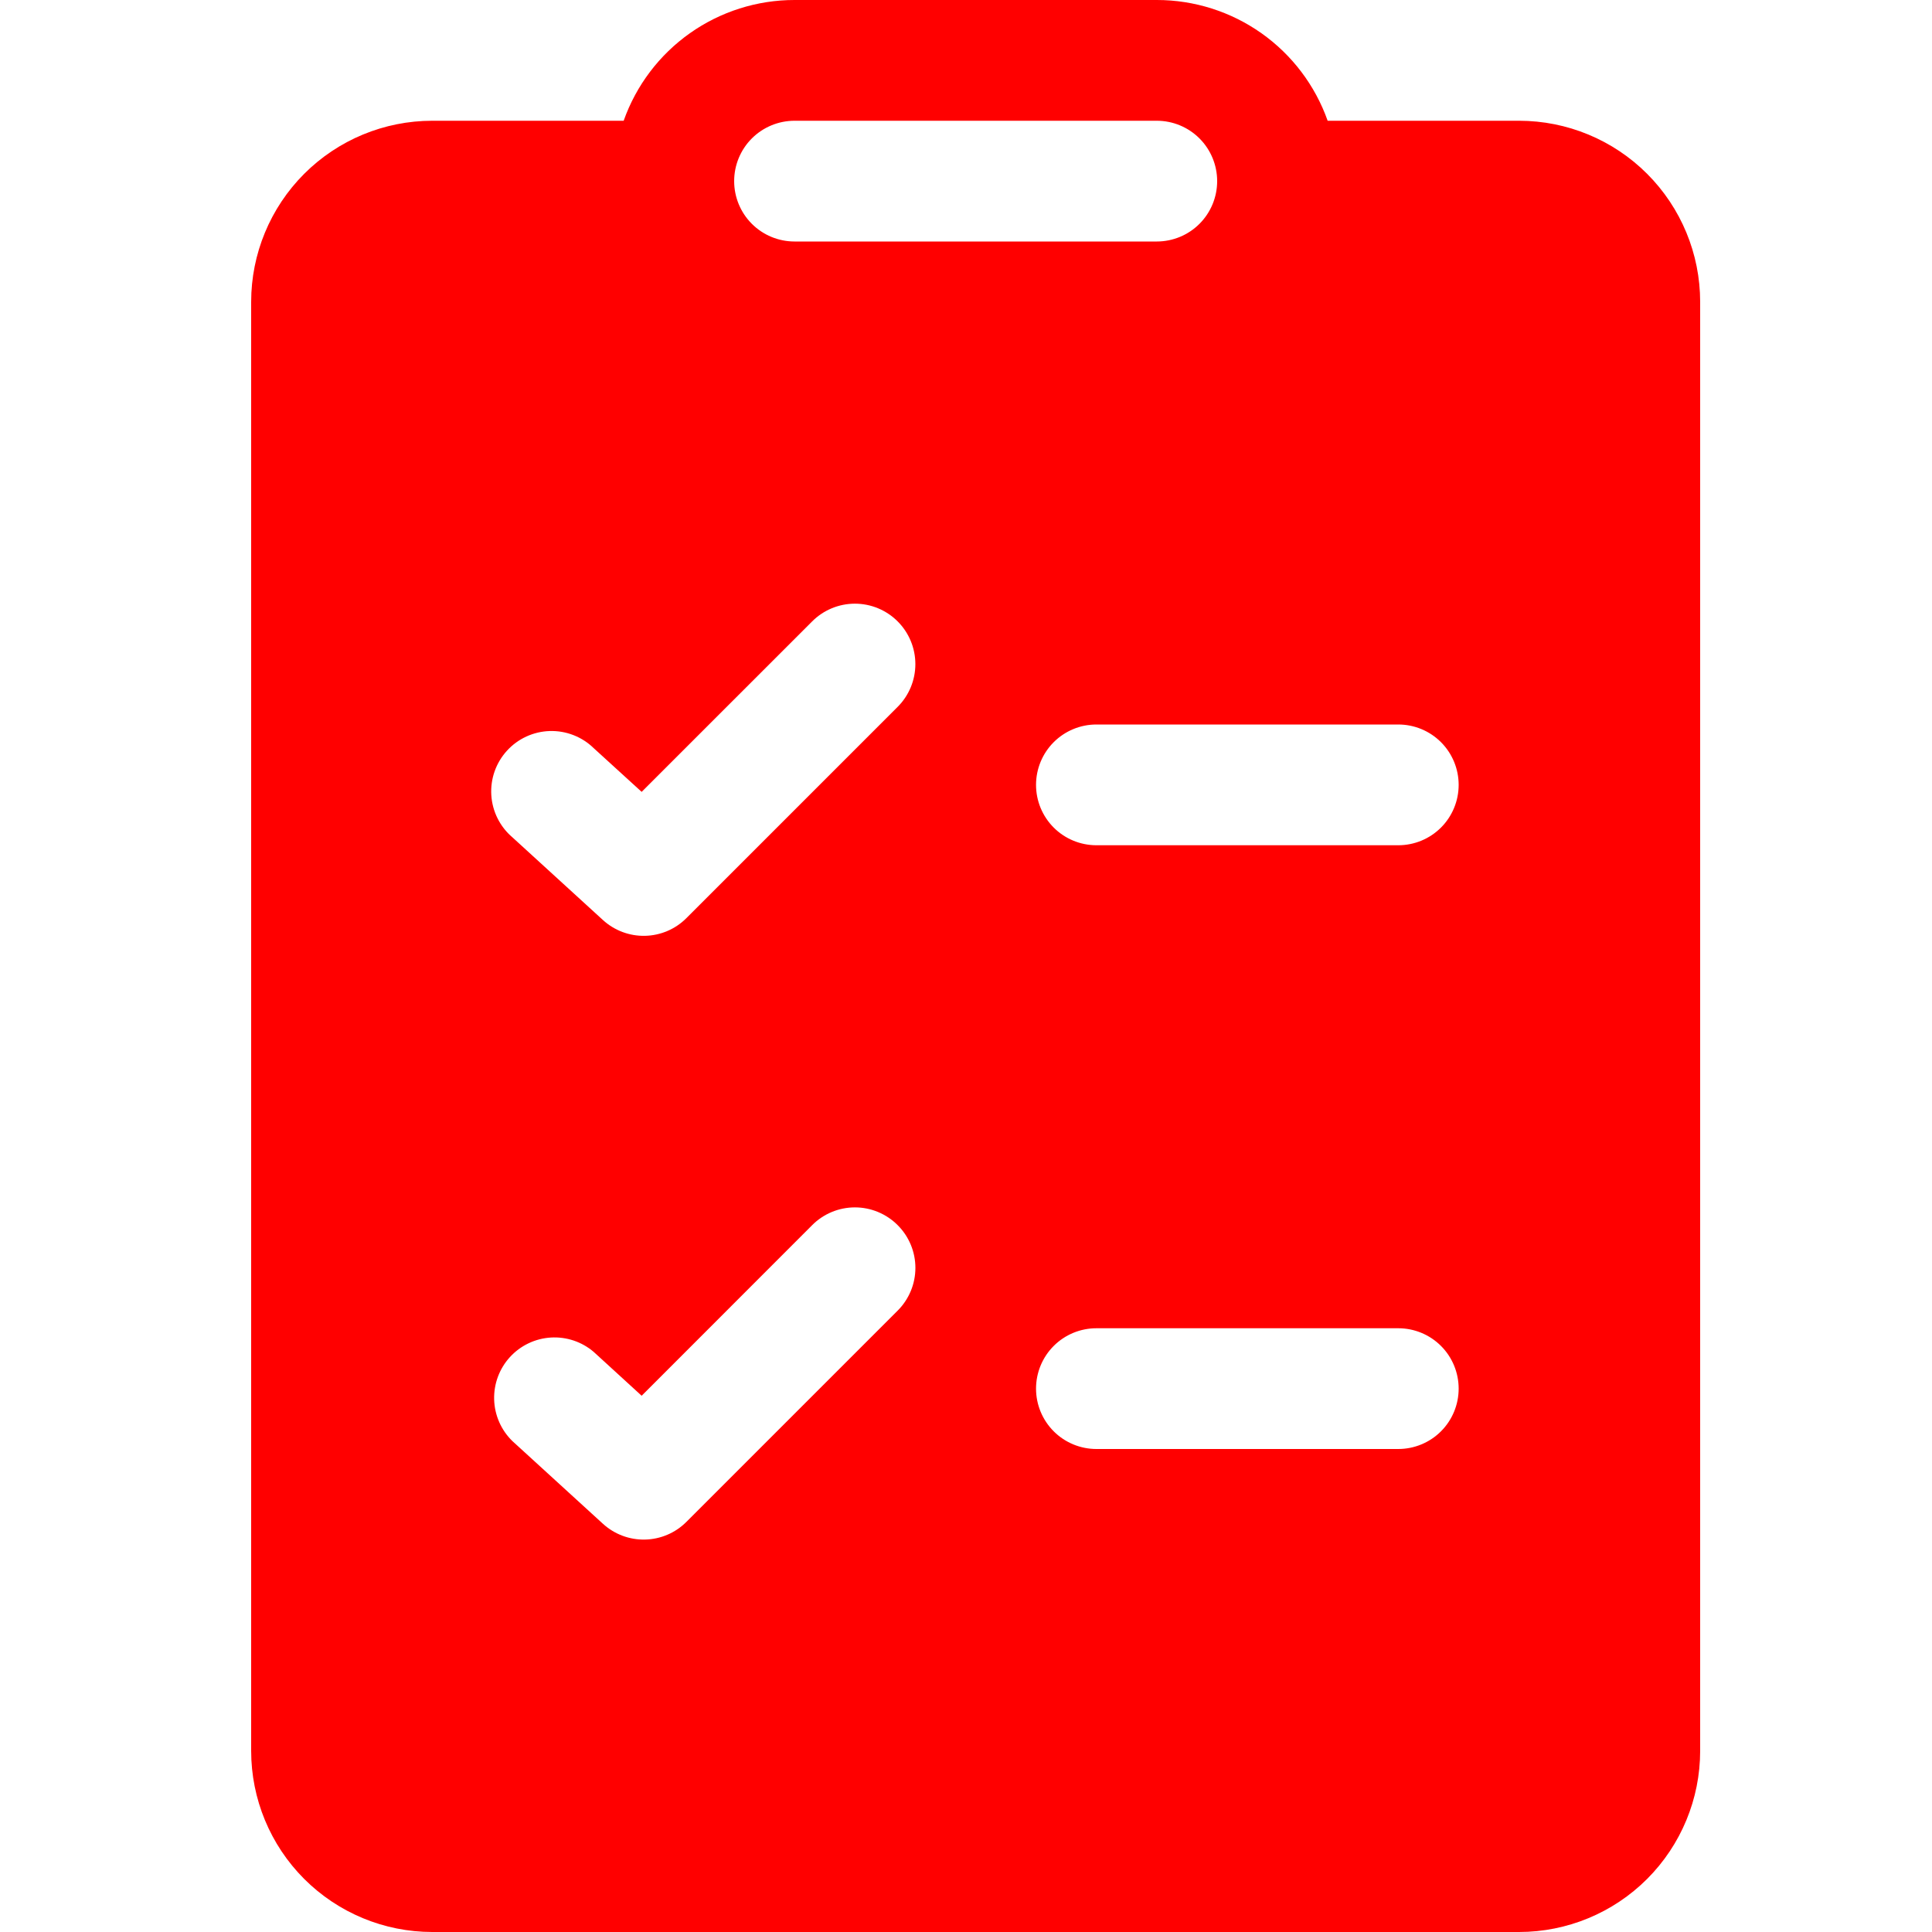
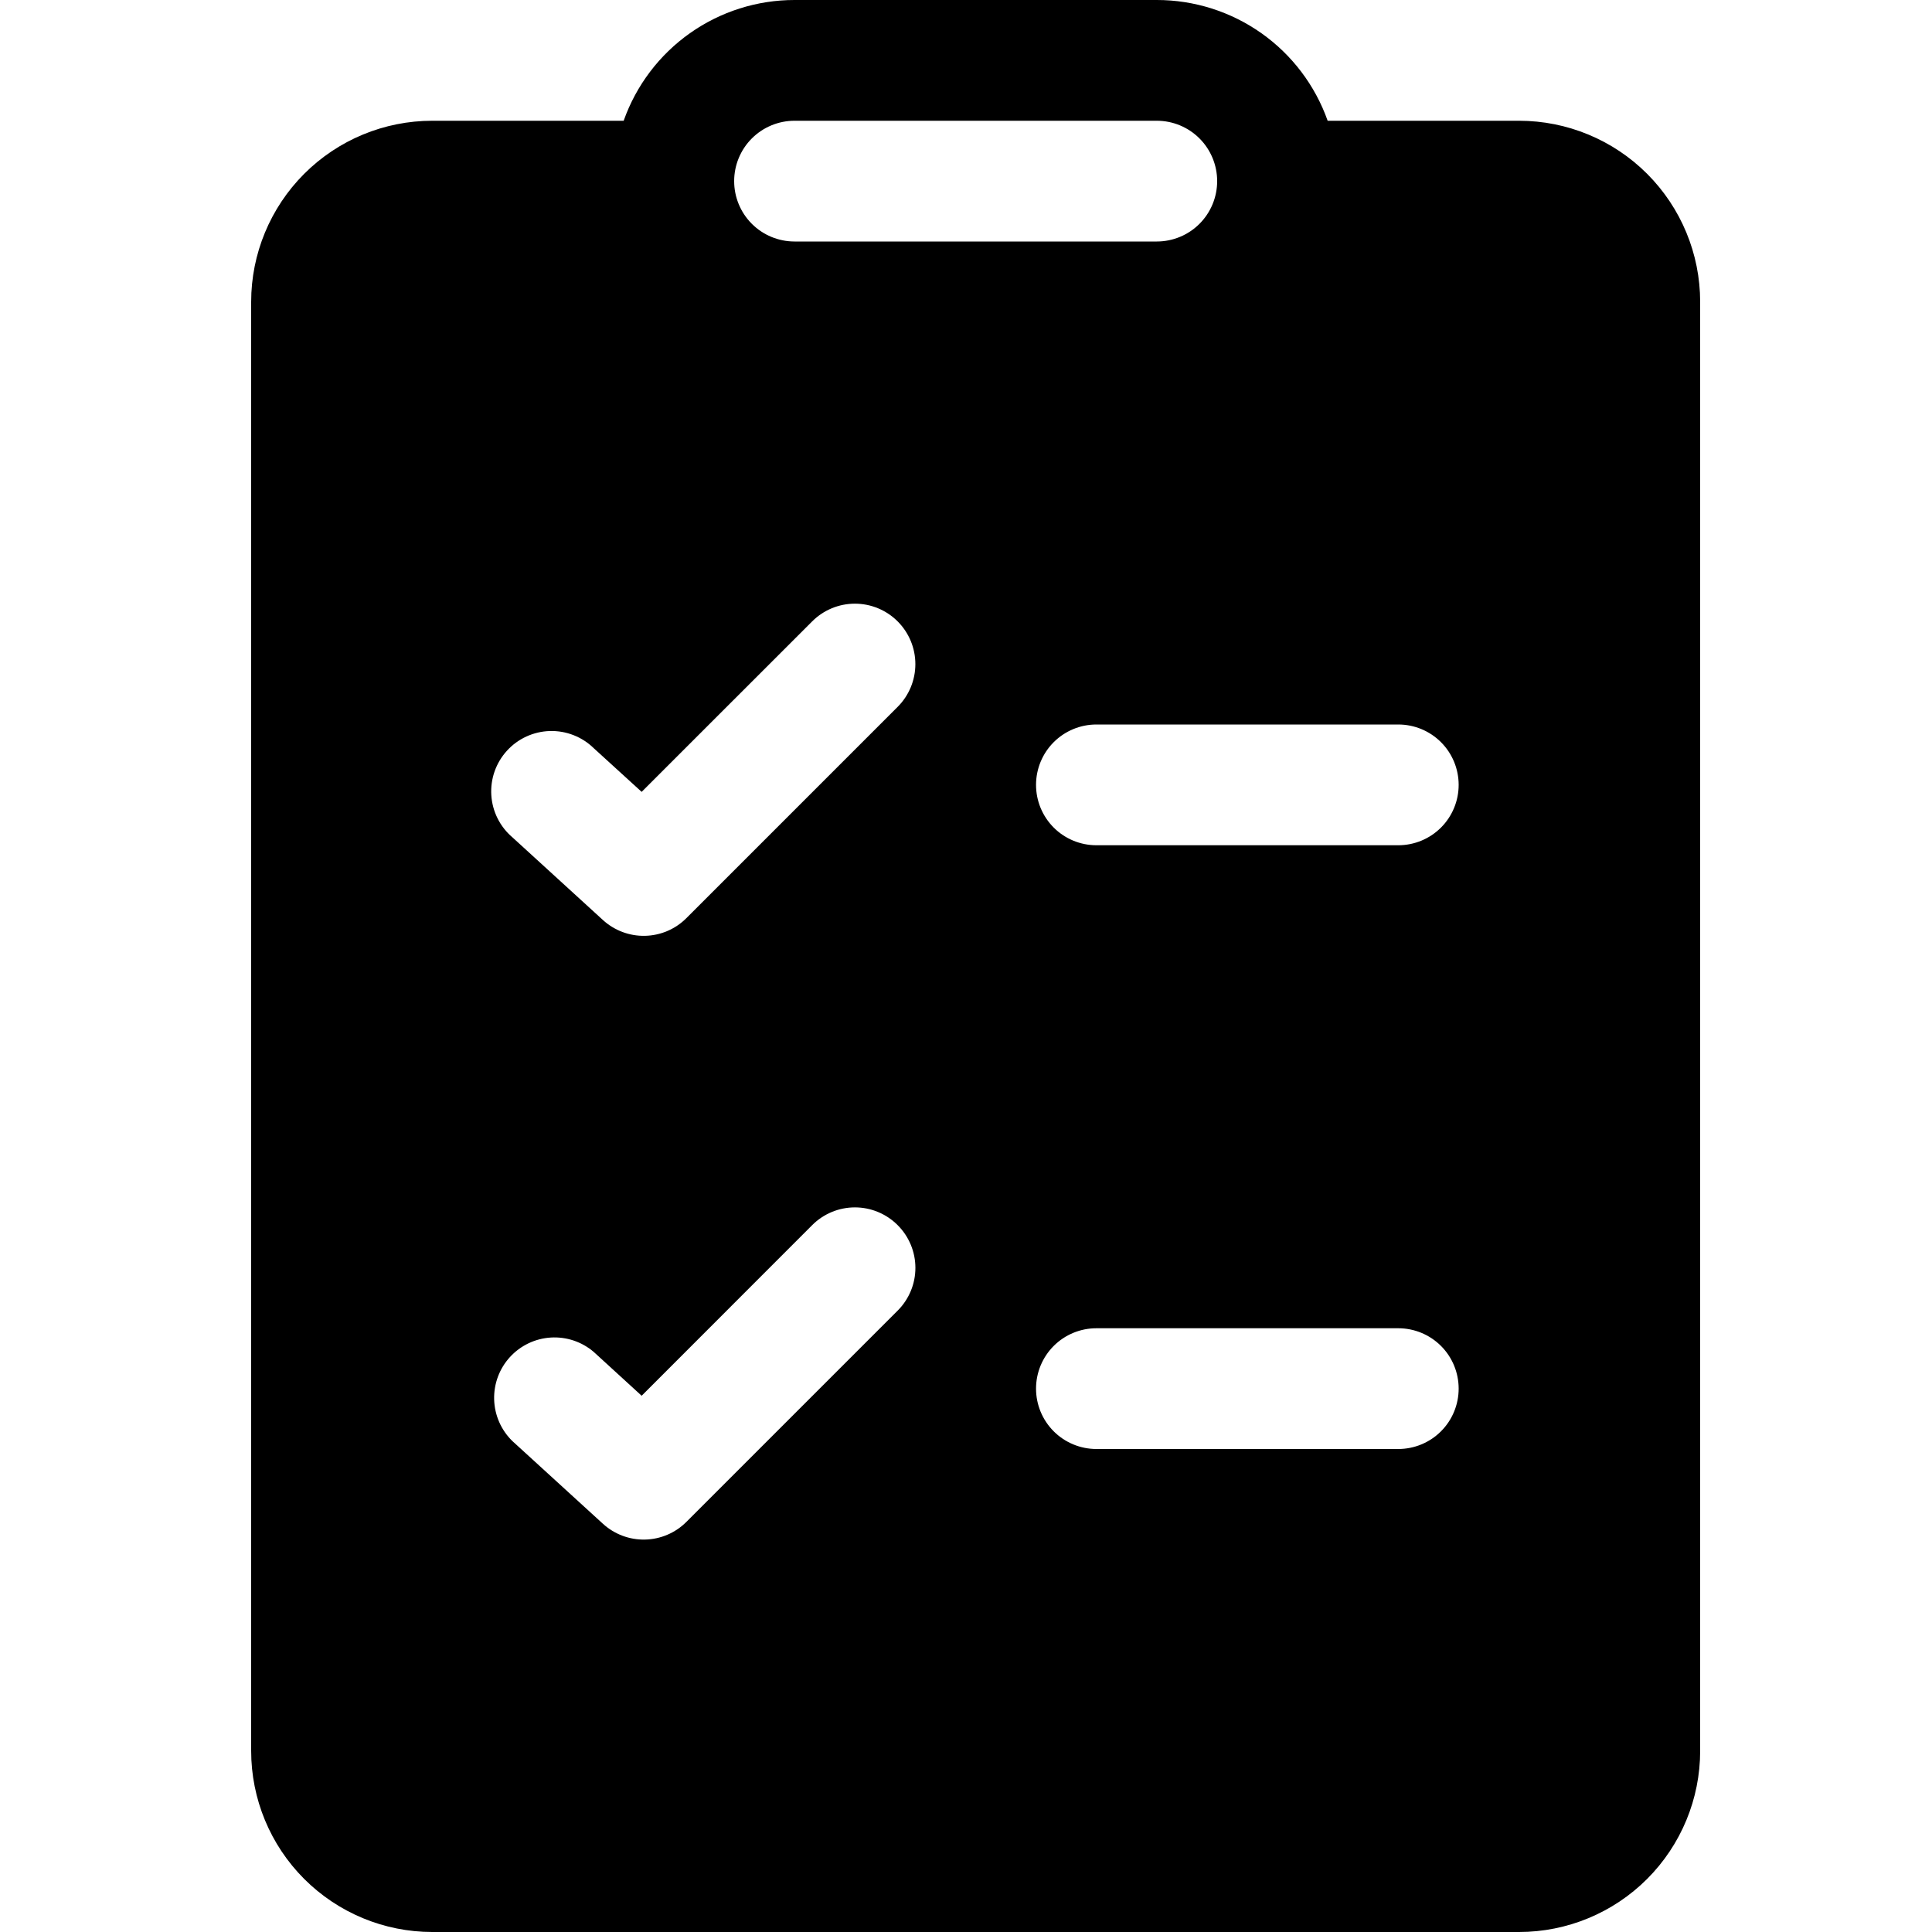
<svg xmlns="http://www.w3.org/2000/svg" width="100" height="100" viewBox="0 0 100 100" fill="none">
-   <path d="M41.125 1.28898e-06C39.185 -0.001 37.293 0.6 35.709 1.719C34.126 2.838 32.928 4.421 32.281 6.25H22.375C19.889 6.25 17.504 7.238 15.746 8.996C13.988 10.754 13 13.139 13 15.625V90.625C13 93.111 13.988 95.496 15.746 97.254C17.504 99.012 19.889 100 22.375 100H78.625C81.111 100 83.496 99.012 85.254 97.254C87.012 95.496 88 93.111 88 90.625V15.625C88 13.139 87.012 10.754 85.254 8.996C83.496 7.238 81.111 6.25 78.625 6.25H68.719C68.072 4.421 66.874 2.838 65.291 1.719C63.707 0.6 61.815 -0.001 59.875 1.28898e-06H41.125ZM38 9.375C38 8.546 38.329 7.751 38.915 7.165C39.501 6.579 40.296 6.25 41.125 6.25H59.875C60.704 6.25 61.499 6.579 62.085 7.165C62.671 7.751 63 8.546 63 9.375C63 10.204 62.671 10.999 62.085 11.585C61.499 12.171 60.704 12.5 59.875 12.5H41.125C40.296 12.5 39.501 12.171 38.915 11.585C38.329 10.999 38 10.204 38 9.375ZM46.462 36.587L35.525 47.525C34.956 48.094 34.189 48.421 33.384 48.438C32.58 48.456 31.8 48.162 31.206 47.619L26.519 43.337C26.2 43.065 25.94 42.732 25.753 42.357C25.566 41.982 25.456 41.573 25.43 41.155C25.404 40.737 25.463 40.317 25.602 39.922C25.742 39.527 25.959 39.164 26.242 38.855C26.524 38.545 26.866 38.296 27.247 38.121C27.628 37.947 28.04 37.85 28.459 37.838C28.878 37.826 29.295 37.898 29.685 38.051C30.076 38.203 30.431 38.432 30.731 38.725L33.212 40.987L42.038 32.163C42.328 31.872 42.673 31.642 43.053 31.484C43.432 31.327 43.839 31.246 44.25 31.246C44.661 31.246 45.068 31.327 45.447 31.484C45.827 31.642 46.172 31.872 46.462 32.163C46.753 32.453 46.983 32.798 47.141 33.178C47.298 33.557 47.379 33.964 47.379 34.375C47.379 34.786 47.298 35.193 47.141 35.572C46.983 35.952 46.753 36.297 46.462 36.587V36.587ZM46.462 63.413C46.754 63.703 46.984 64.048 47.142 64.427C47.3 64.807 47.381 65.214 47.381 65.625C47.381 66.036 47.3 66.443 47.142 66.823C46.984 67.202 46.754 67.547 46.462 67.838L35.525 78.775C34.956 79.344 34.189 79.671 33.384 79.688C32.58 79.706 31.8 79.412 31.206 78.869L26.519 74.588C25.938 74.021 25.601 73.251 25.577 72.441C25.554 71.63 25.846 70.842 26.393 70.243C26.94 69.644 27.699 69.281 28.508 69.231C29.317 69.181 30.115 69.448 30.731 69.975L33.212 72.244L42.038 63.413C42.328 63.121 42.673 62.891 43.052 62.733C43.432 62.575 43.839 62.494 44.25 62.494C44.661 62.494 45.068 62.575 45.448 62.733C45.827 62.891 46.172 63.121 46.462 63.413V63.413ZM56.75 68.75H72.375C73.204 68.75 73.999 69.079 74.585 69.665C75.171 70.251 75.5 71.046 75.5 71.875C75.5 72.704 75.171 73.499 74.585 74.085C73.999 74.671 73.204 75 72.375 75H56.75C55.921 75 55.126 74.671 54.54 74.085C53.954 73.499 53.625 72.704 53.625 71.875C53.625 71.046 53.954 70.251 54.54 69.665C55.126 69.079 55.921 68.75 56.75 68.75ZM53.625 40.625C53.625 39.796 53.954 39.001 54.54 38.415C55.126 37.829 55.921 37.5 56.75 37.5H72.375C73.204 37.5 73.999 37.829 74.585 38.415C75.171 39.001 75.5 39.796 75.5 40.625C75.5 41.454 75.171 42.249 74.585 42.835C73.999 43.421 73.204 43.75 72.375 43.75H56.75C55.921 43.75 55.126 43.421 54.54 42.835C53.954 42.249 53.625 41.454 53.625 40.625Z" fill="#ff0000" />
+   <path d="M41.125 1.28898e-06C39.185 -0.001 37.293 0.6 35.709 1.719C34.126 2.838 32.928 4.421 32.281 6.25H22.375C19.889 6.25 17.504 7.238 15.746 8.996C13.988 10.754 13 13.139 13 15.625V90.625C13 93.111 13.988 95.496 15.746 97.254C17.504 99.012 19.889 100 22.375 100H78.625C81.111 100 83.496 99.012 85.254 97.254C87.012 95.496 88 93.111 88 90.625V15.625C88 13.139 87.012 10.754 85.254 8.996C83.496 7.238 81.111 6.25 78.625 6.25H68.719C68.072 4.421 66.874 2.838 65.291 1.719C63.707 0.6 61.815 -0.001 59.875 1.28898e-06H41.125ZM38 9.375C38 8.546 38.329 7.751 38.915 7.165C39.501 6.579 40.296 6.25 41.125 6.25H59.875C60.704 6.25 61.499 6.579 62.085 7.165C62.671 7.751 63 8.546 63 9.375C63 10.204 62.671 10.999 62.085 11.585C61.499 12.171 60.704 12.5 59.875 12.5H41.125C40.296 12.5 39.501 12.171 38.915 11.585C38.329 10.999 38 10.204 38 9.375ZM46.462 36.587L35.525 47.525C34.956 48.094 34.189 48.421 33.384 48.438C32.58 48.456 31.8 48.162 31.206 47.619L26.519 43.337C26.2 43.065 25.94 42.732 25.753 42.357C25.566 41.982 25.456 41.573 25.43 41.155C25.404 40.737 25.463 40.317 25.602 39.922C25.742 39.527 25.959 39.164 26.242 38.855C26.524 38.545 26.866 38.296 27.247 38.121C27.628 37.947 28.04 37.85 28.459 37.838C28.878 37.826 29.295 37.898 29.685 38.051C30.076 38.203 30.431 38.432 30.731 38.725L33.212 40.987L42.038 32.163C42.328 31.872 42.673 31.642 43.053 31.484C43.432 31.327 43.839 31.246 44.25 31.246C44.661 31.246 45.068 31.327 45.447 31.484C45.827 31.642 46.172 31.872 46.462 32.163C46.753 32.453 46.983 32.798 47.141 33.178C47.298 33.557 47.379 33.964 47.379 34.375C47.379 34.786 47.298 35.193 47.141 35.572C46.983 35.952 46.753 36.297 46.462 36.587V36.587ZM46.462 63.413C46.754 63.703 46.984 64.048 47.142 64.427C47.3 64.807 47.381 65.214 47.381 65.625C47.381 66.036 47.3 66.443 47.142 66.823C46.984 67.202 46.754 67.547 46.462 67.838L35.525 78.775C34.956 79.344 34.189 79.671 33.384 79.688C32.58 79.706 31.8 79.412 31.206 78.869L26.519 74.588C25.938 74.021 25.601 73.251 25.577 72.441C25.554 71.63 25.846 70.842 26.393 70.243C26.94 69.644 27.699 69.281 28.508 69.231C29.317 69.181 30.115 69.448 30.731 69.975L33.212 72.244L42.038 63.413C42.328 63.121 42.673 62.891 43.052 62.733C43.432 62.575 43.839 62.494 44.25 62.494C44.661 62.494 45.068 62.575 45.448 62.733C45.827 62.891 46.172 63.121 46.462 63.413V63.413ZM56.75 68.75H72.375C73.204 68.75 73.999 69.079 74.585 69.665C75.171 70.251 75.5 71.046 75.5 71.875C75.5 72.704 75.171 73.499 74.585 74.085C73.999 74.671 73.204 75 72.375 75H56.75C55.921 75 55.126 74.671 54.54 74.085C53.954 73.499 53.625 72.704 53.625 71.875C53.625 71.046 53.954 70.251 54.54 69.665C55.126 69.079 55.921 68.75 56.75 68.75ZM53.625 40.625C53.625 39.796 53.954 39.001 54.54 38.415C55.126 37.829 55.921 37.5 56.75 37.5H72.375C73.204 37.5 73.999 37.829 74.585 38.415C75.171 39.001 75.5 39.796 75.5 40.625C75.5 41.454 75.171 42.249 74.585 42.835C73.999 43.421 73.204 43.75 72.375 43.75H56.75C55.921 43.75 55.126 43.421 54.54 42.835C53.954 42.249 53.625 41.454 53.625 40.625Z" fill="#000000" />
</svg>
